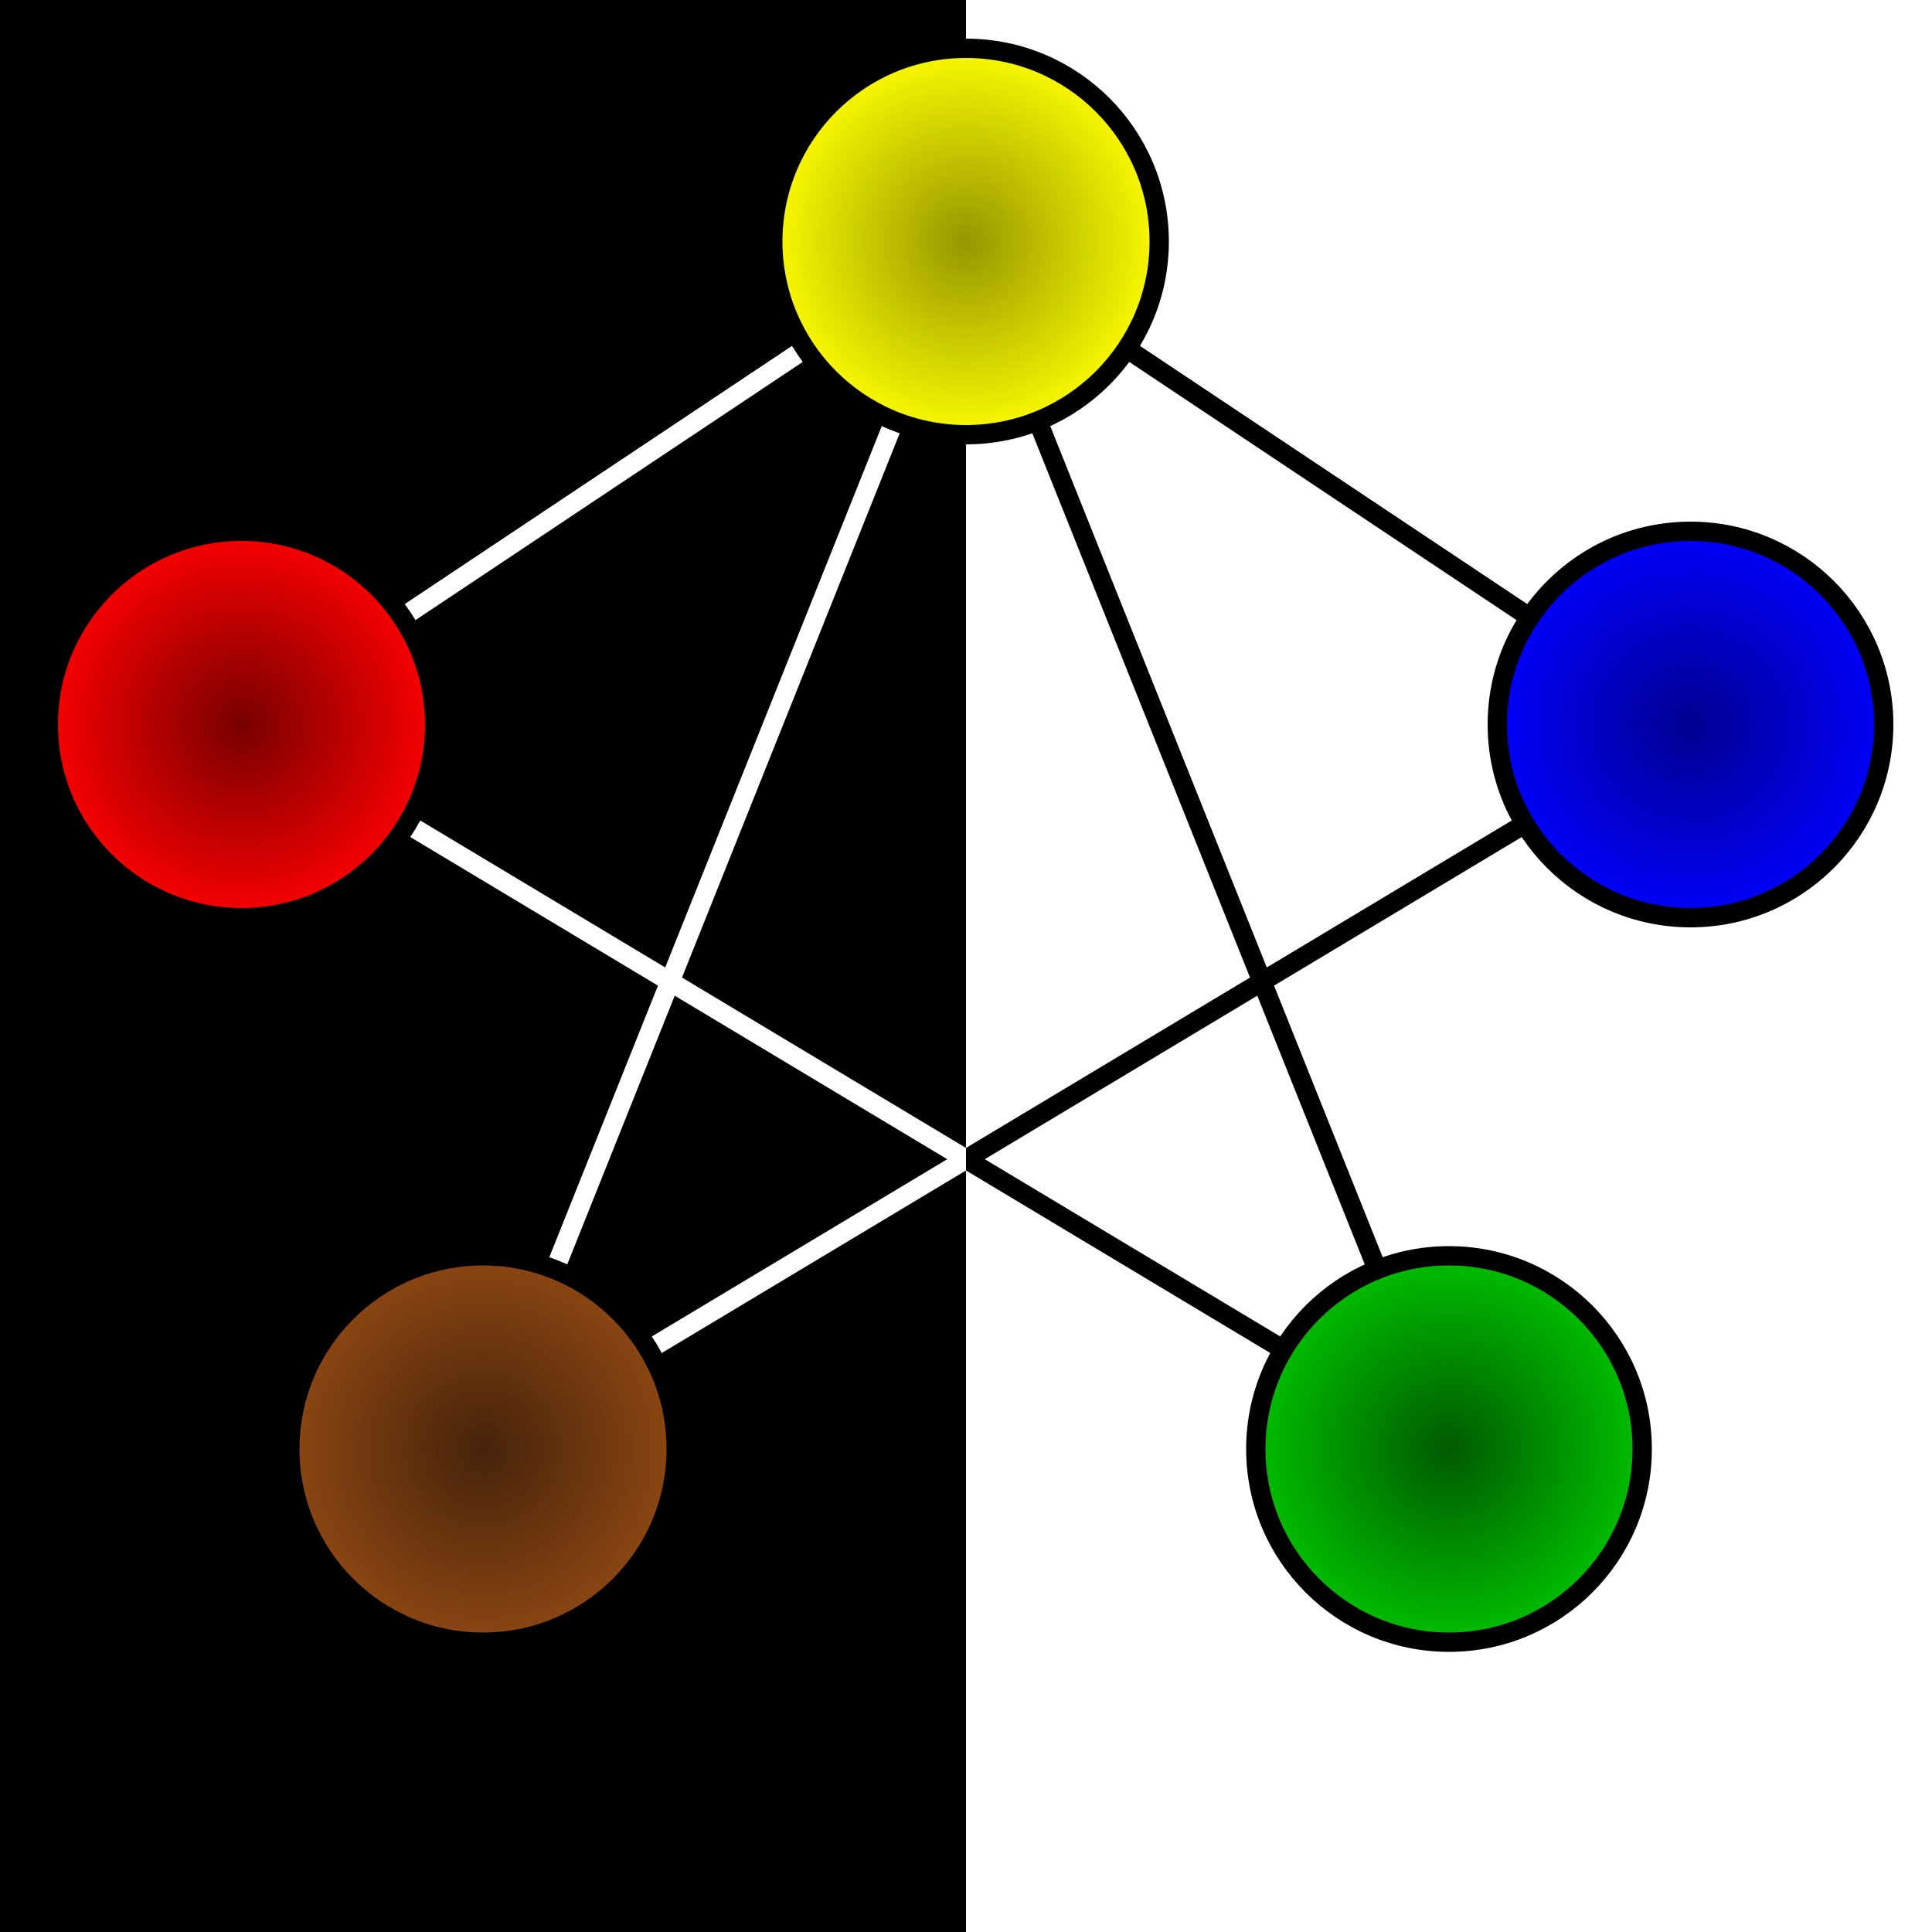
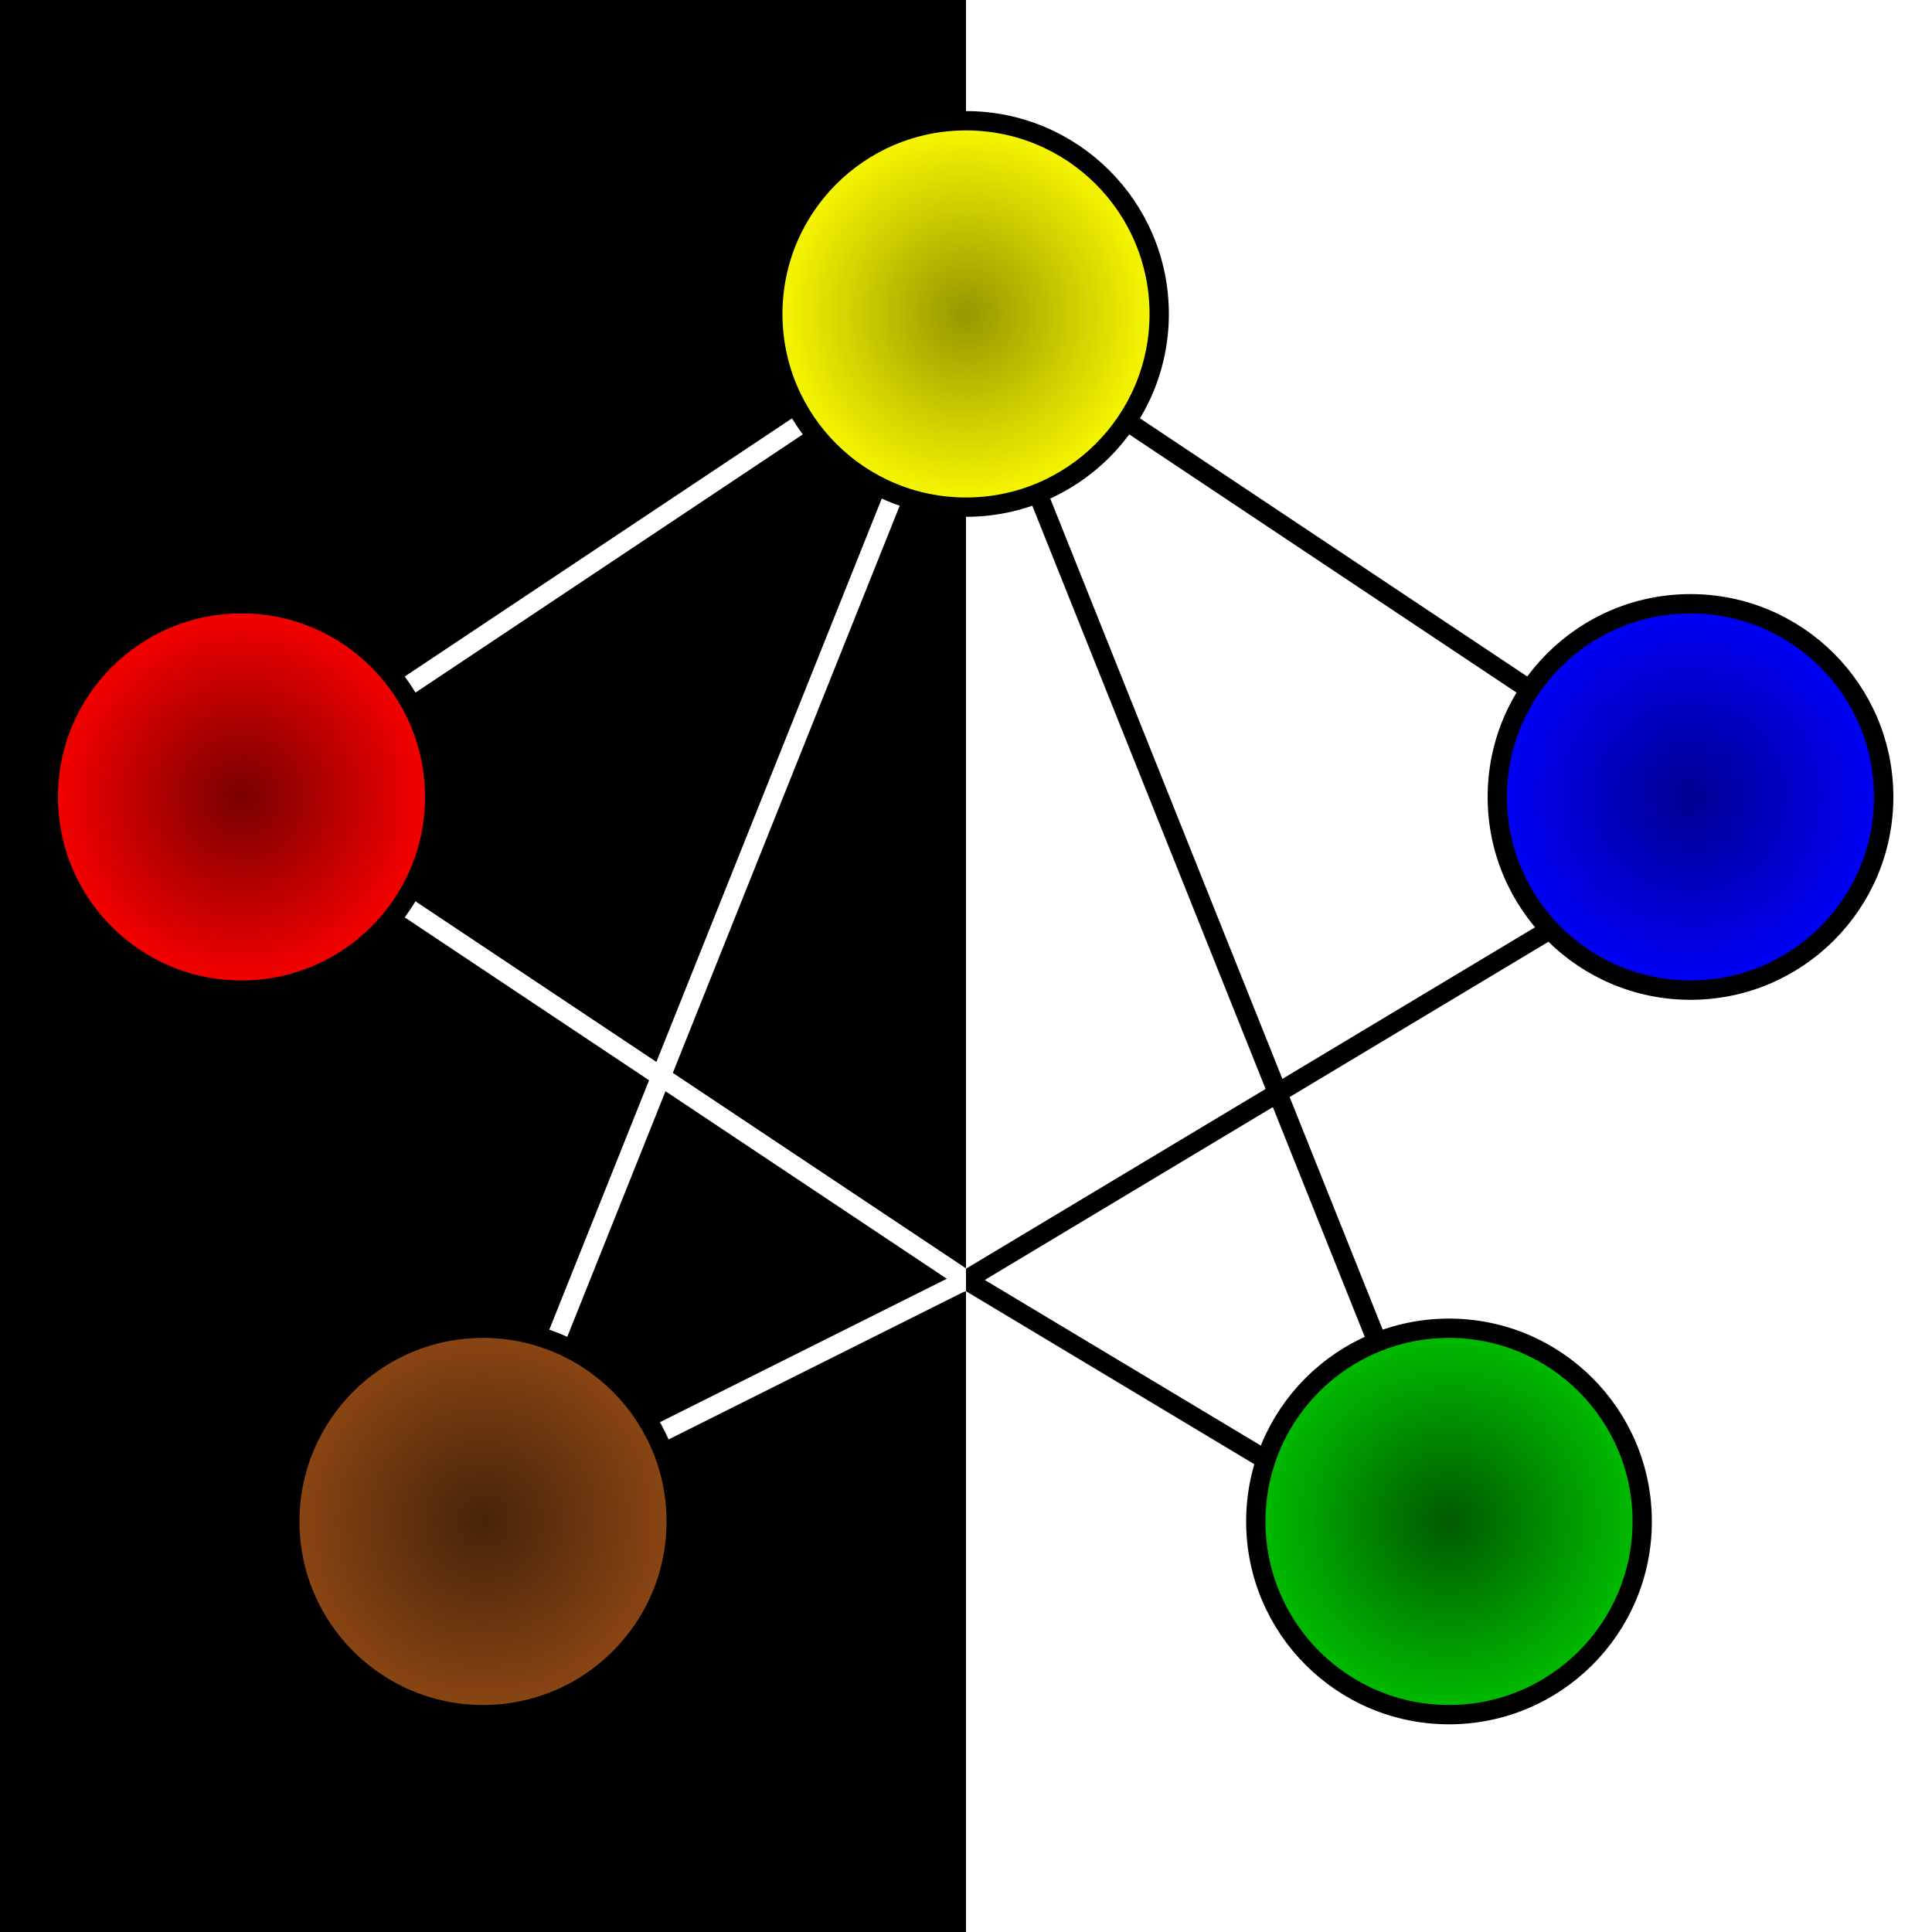
<svg width="400" height="400">
  <defs>
    <radialGradient id="lightning">
      <stop offset="0%" style="stop-color:rgb(150,150,0);stop-opacity:1" />
      <stop offset="100%" style="stop-color:rgb(250,250,0);stop-opacity:1" />
    </radialGradient>
    <radialGradient id="fire">
      <stop offset="0%" style="stop-color:rgb(120,0,0);stop-opacity:1" />
      <stop offset="100%" style="stop-color:rgb(250,0,0);stop-opacity:1" />
    </radialGradient>
    <radialGradient id="water">
      <stop offset="0%" style="stop-color:rgb(0,0,145);stop-opacity:1" />
      <stop offset="100%" style="stop-color:rgb(0,0,250);stop-opacity:1" />
    </radialGradient>
    <radialGradient id="earth">
      <stop offset="0%" style="stop-color:rgb(70,35,10);stop-opacity:1" />
      <stop offset="100%" style="stop-color:rgb(140,70,19);stop-opacity:1" />
    </radialGradient>
    <radialGradient id="spirit">
      <stop offset="0%" style="stop-color:rgb(0,90,0);stop-opacity:1" />
      <stop offset="100%" style="stop-color:rgb(0,190,0);stop-opacity:1" />
    </radialGradient>
  </defs>
  <rect x="0" y="0" width="200" height="400" fill="black" />
  <rect x="200" y="0" width="200" height="400" fill="white" />
-   <line x1="200" x2="50" y1="50" y2="150" stroke="white" stroke-width="4" />
-   <line x1="200" x2="100" y1="50" y2="300" stroke="white" stroke-width="4" />
-   <line x1="200" x2="300" y1="50" y2="300" stroke="black" stroke-width="4" />
-   <line x1="200" x2="350" y1="50" y2="150" stroke="black" stroke-width="4" />
-   <line x1="200" x2="50" y1="240" y2="150" stroke="white" stroke-width="4" />
-   <line x1="200" x2="100" y1="240" y2="300" stroke="white" stroke-width="4" />
-   <line x1="300" x2="200" y1="300" y2="240" stroke="black" stroke-width="4" />
-   <line x1="350" x2="200" y1="150" y2="240" stroke="black" stroke-width="4" />
-   <line x1="199" x2="199" y1="237.6" y2="242.4" stroke="white" stroke-width="2" />
-   <circle cx="200" cy="50" r="40" stroke="black" stroke-width="4" fill="url(#lightning)" />
-   <circle cx="50" cy="150" r="40" stroke="black" stroke-width="4" fill="url(#fire)" />
-   <circle cx="350" cy="150" r="40" stroke="black" stroke-width="4" fill="url(#water)" />
-   <circle cx="100" cy="300" r="40" stroke="black" stroke-width="4" fill="url(#earth)" />
-   <circle cx="300" cy="300" r="40" stroke="black" stroke-width="4" fill="url(#spirit)" />
+   <line x1="200" x2="50" y1="65" y2="165" stroke="white" stroke-width="4" />
+   <line x1="200" x2="100" y1="65" y2="315" stroke="white" stroke-width="4" />
+   <line x1="200" x2="300" y1="65" y2="315" stroke="black" stroke-width="4" />
+   <line x1="200" x2="350" y1="65" y2="165" stroke="black" stroke-width="4" />
+   <line x1="200" x2="50" y1="265" y2="165" stroke="white" stroke-width="4" />
+   <line x1="200" x2="100" y1="265" y2="315" stroke="white" stroke-width="4" />
+   <line x1="300" x2="200" y1="325" y2="265" stroke="black" stroke-width="4" />
+   <line x1="350" x2="200" y1="175" y2="265" stroke="black" stroke-width="4" />
+   <line x1="199" x2="199" y1="262.6" y2="267.4" stroke="white" stroke-width="2" />
+   <circle cx="200" cy=" 65" r="40" stroke="black" stroke-width="4" fill="url(#lightning)" />
+   <circle cx="50" cy="165" r="40" stroke="black" stroke-width="4" fill="url(#fire)" />
+   <circle cx="350" cy="165" r="40" stroke="black" stroke-width="4" fill="url(#water)" />
+   <circle cx="100" cy="315" r="40" stroke="black" stroke-width="4" fill="url(#earth)" />
+   <circle cx="300" cy="315" r="40" stroke="black" stroke-width="4" fill="url(#spirit)" />
</svg>
